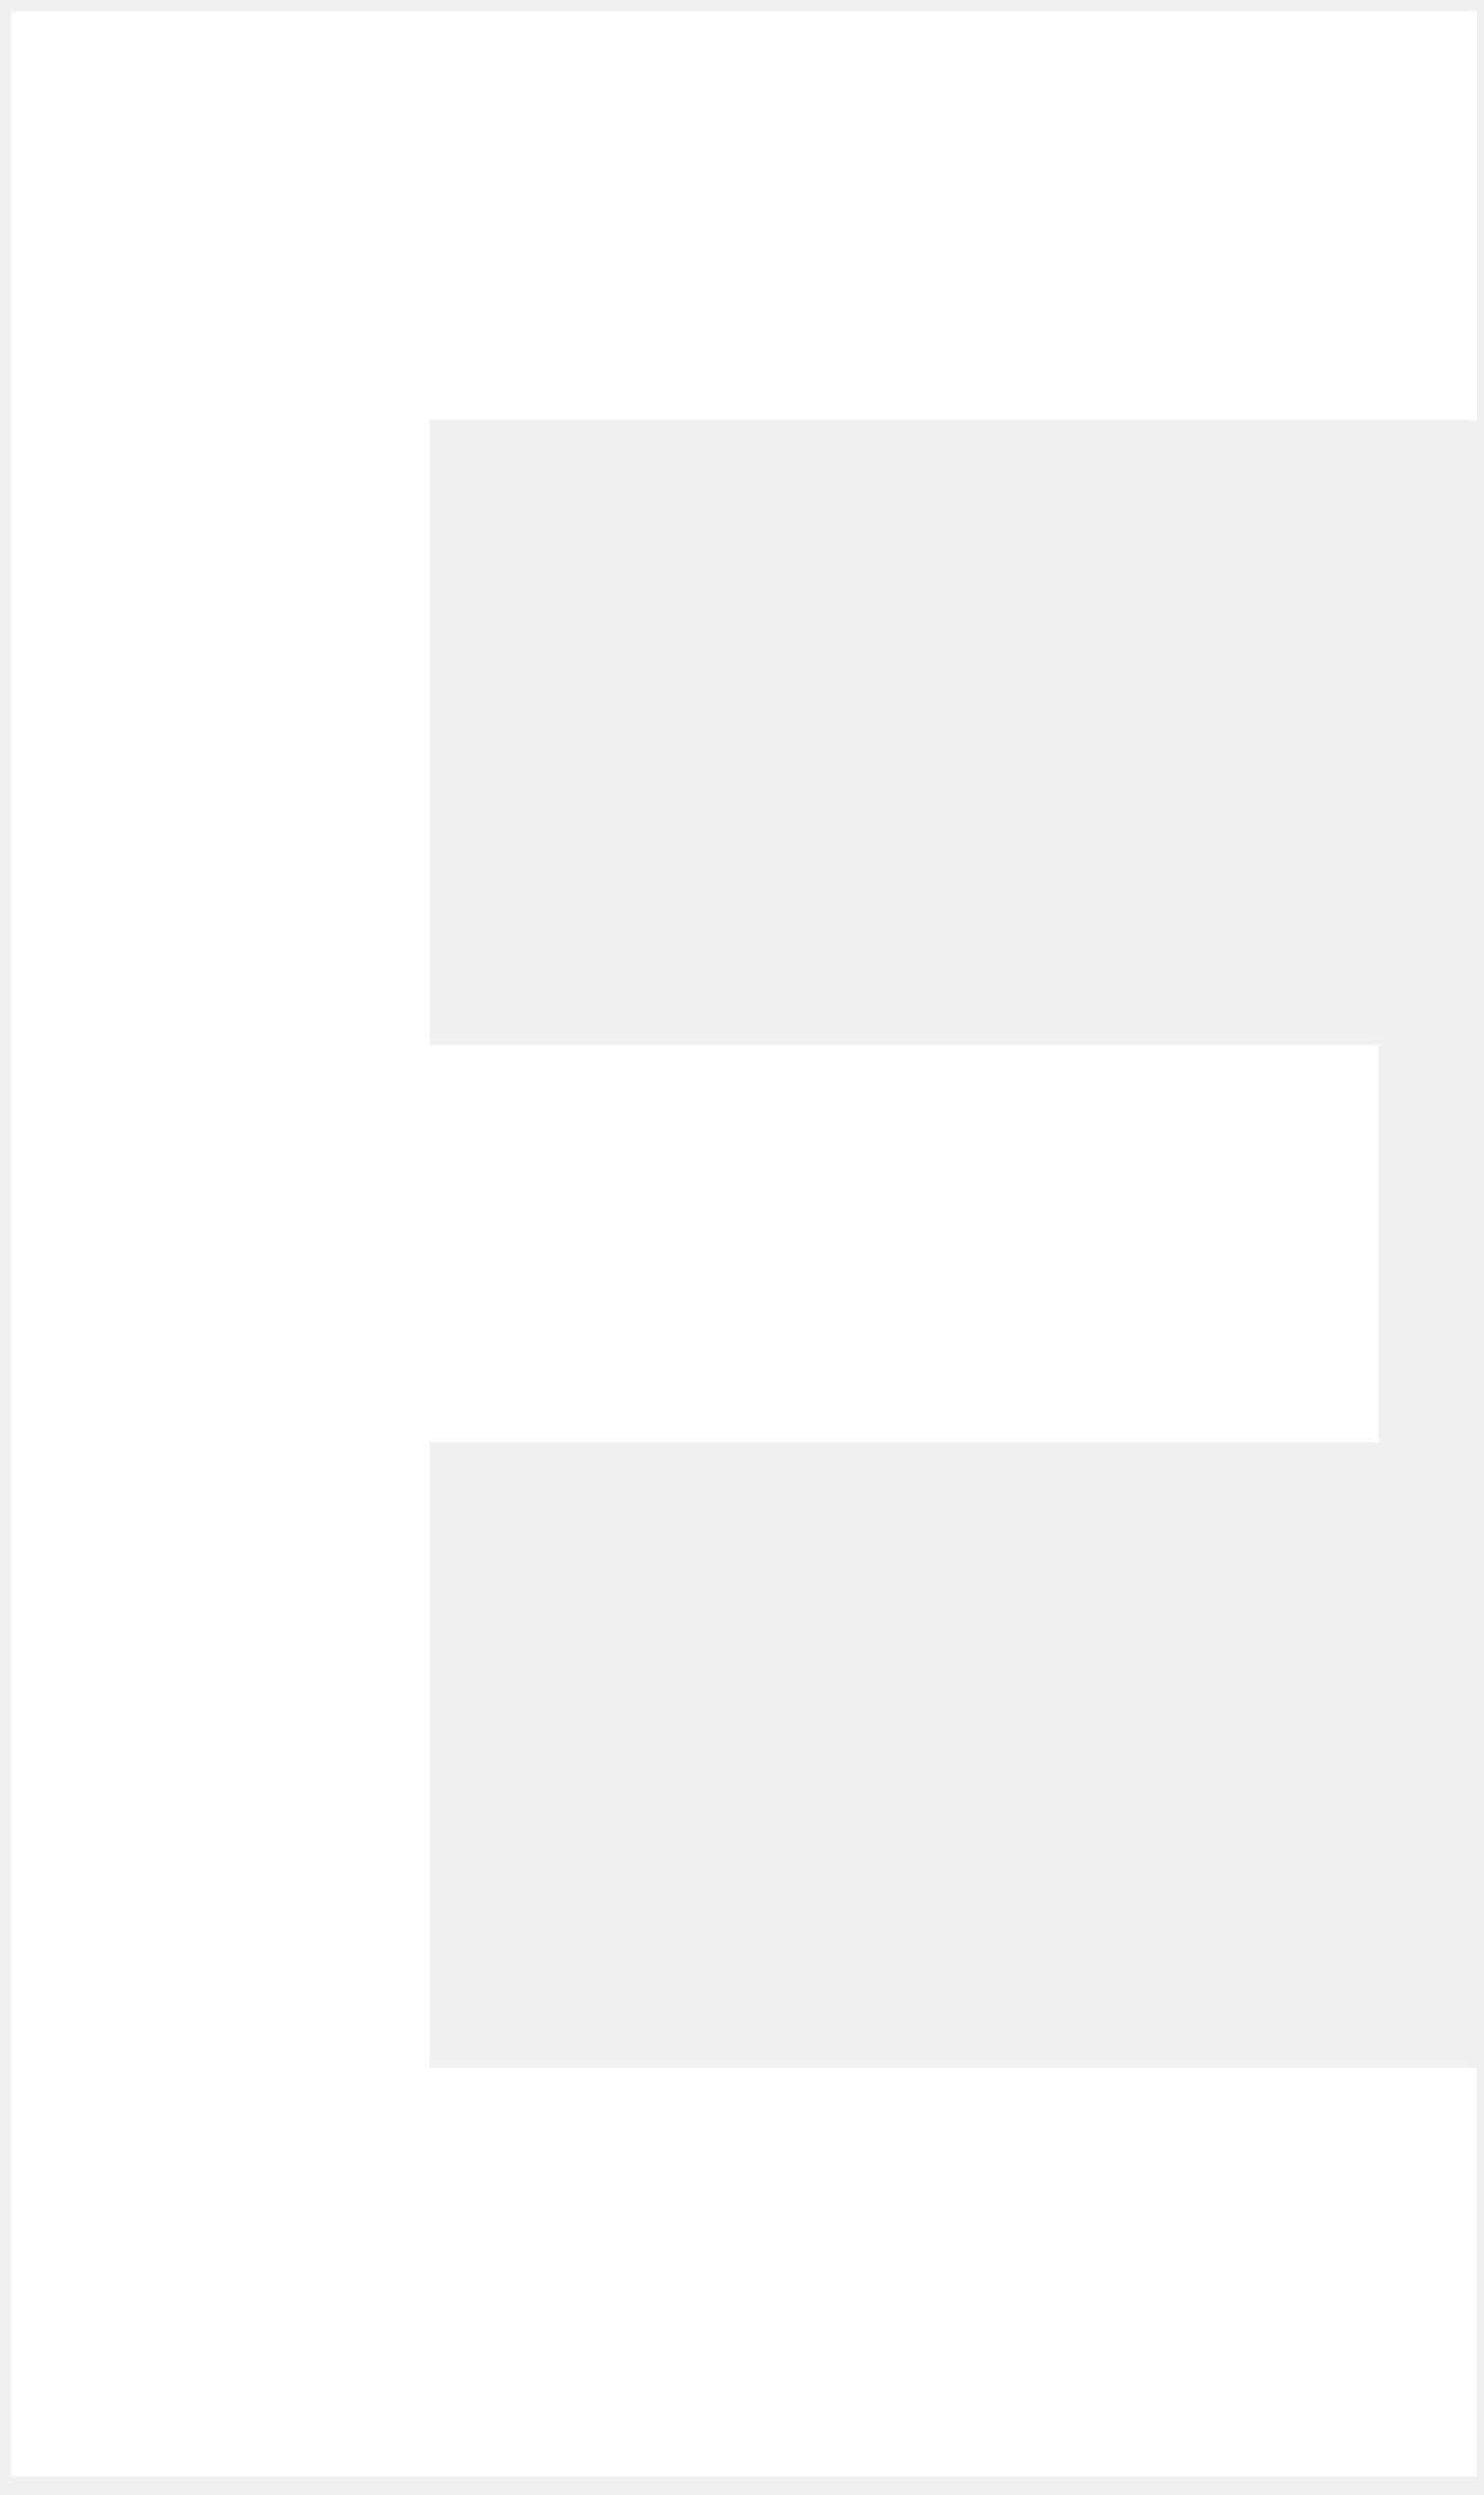
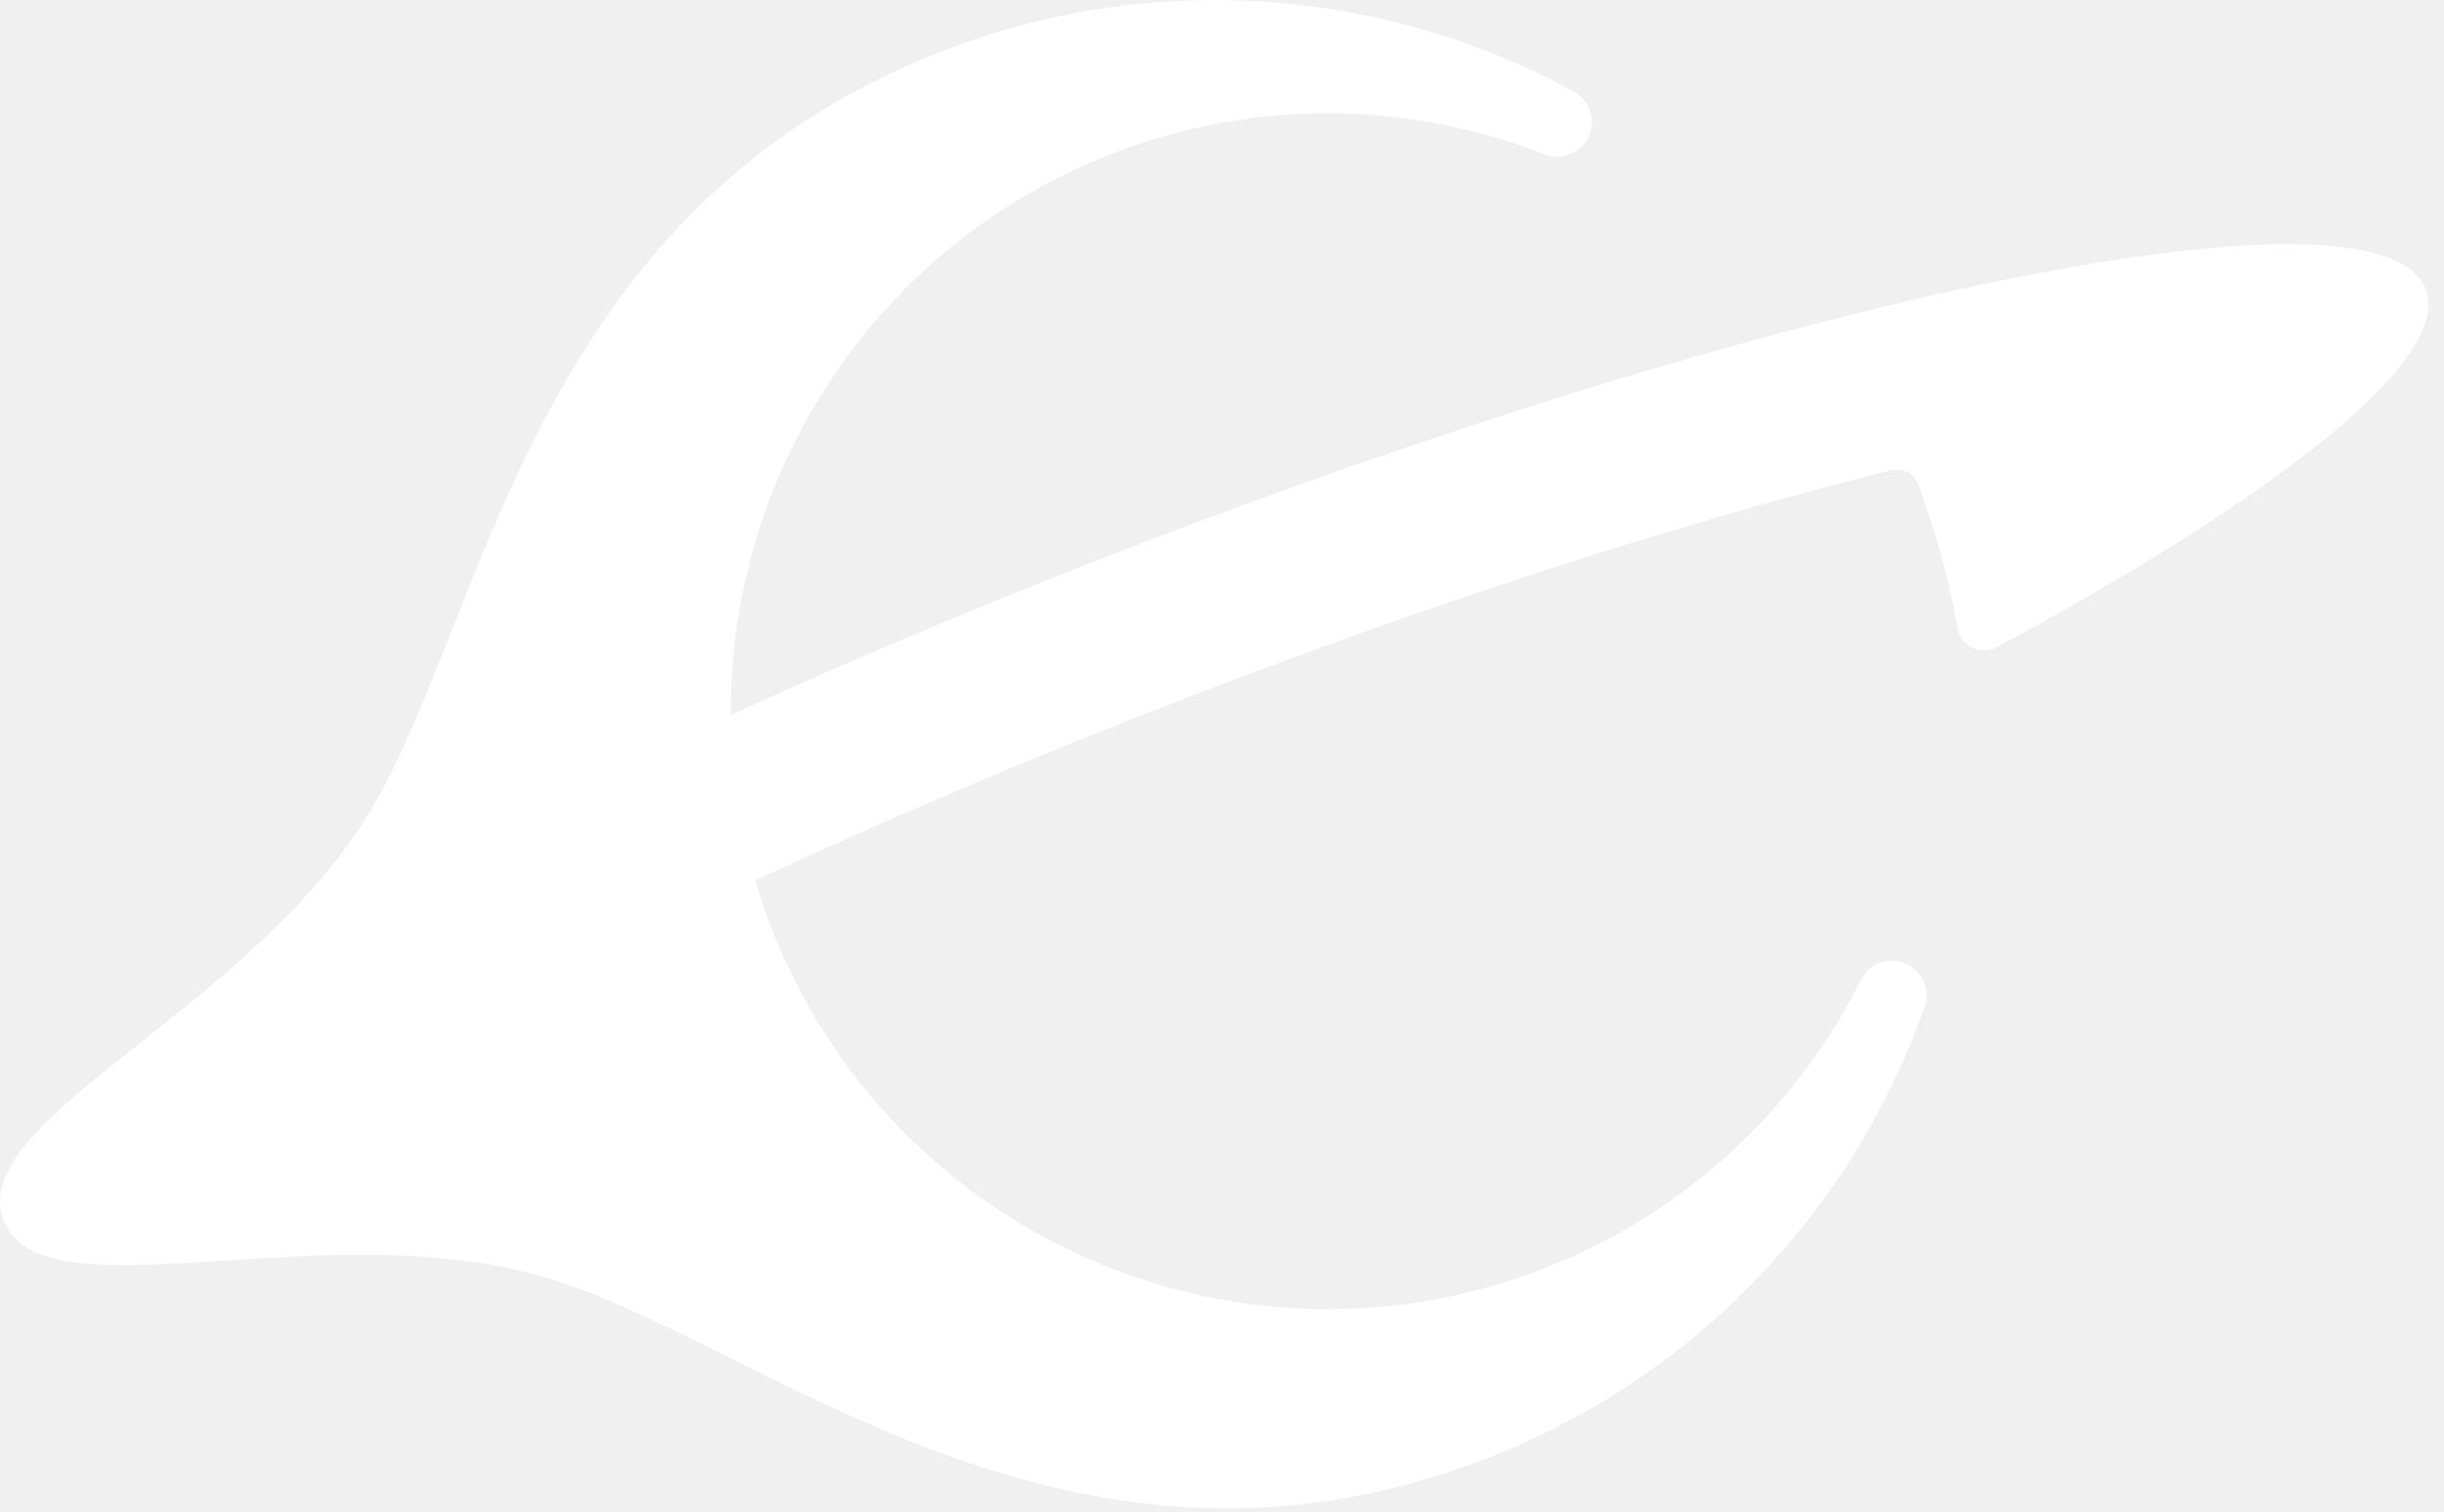
- <svg xmlns="http://www.w3.org/2000/svg" width="66" height="111" viewBox="0 0 66 111" fill="none">
-   <path d="M1 109.667V1H65.208V18.183H18.618V46.993H60.835V63.673H18.611V92.484H65.188V109.667H1Z" fill="white" stroke="white" />
+ <svg xmlns="http://www.w3.org/2000/svg" width="139" height="86" viewBox="0 0 139 86" fill="none">
+   <path d="M53.726 2.861C29.856 12.039 27.669 35.544 20.824 46.522C13.899 57.63 -1.968 63.759 0.202 69.419C2.372 75.08 18.257 69 30.825 72.612C43.243 76.181 60.571 92.185 84.441 83.006C96.601 78.331 105.406 68.708 109.455 57.309C109.891 56.085 109.076 54.777 107.785 54.656C106.982 54.581 106.211 55.002 105.849 55.723C102.187 63.03 95.904 69.047 87.681 72.208C74.107 77.427 59.255 73.33 50.133 63.053C48.061 60.719 46.289 58.062 44.891 55.126C44.506 54.318 44.141 53.497 43.816 52.647C43.49 51.797 43.213 50.942 42.959 50.083C50.133 46.733 58.412 43.186 67.798 39.577C77.001 36.039 85.376 33.169 92.833 30.873C97.877 29.321 102.501 28.03 106.677 26.974C106.978 26.899 107.276 26.823 107.572 26.749C108.204 26.593 108.852 26.931 109.086 27.539L109.09 27.55C109.227 27.911 109.346 28.273 109.474 28.636C110.3 30.975 110.918 33.339 111.327 35.709C111.506 36.745 112.637 37.31 113.565 36.811C116.992 34.968 120.126 33.171 122.928 31.441C133.365 25.003 139.152 19.542 137.965 16.448C136.779 13.351 128.832 13.174 116.773 15.383C112.941 16.085 108.692 17.029 104.113 18.198C103.321 18.4 102.52 18.61 101.71 18.825C97.857 19.848 93.792 21.021 89.561 22.333C81.691 24.774 73.247 27.699 64.531 31.051C56.376 34.187 48.648 37.438 41.56 40.678C41.473 26.927 49.773 13.927 63.347 8.708C71.568 5.548 80.258 5.806 87.862 8.784C88.612 9.078 89.466 8.874 90.015 8.28C90.893 7.326 90.624 5.808 89.483 5.189C78.859 -0.564 65.886 -1.814 53.726 2.861Z" fill="white" />
</svg>
